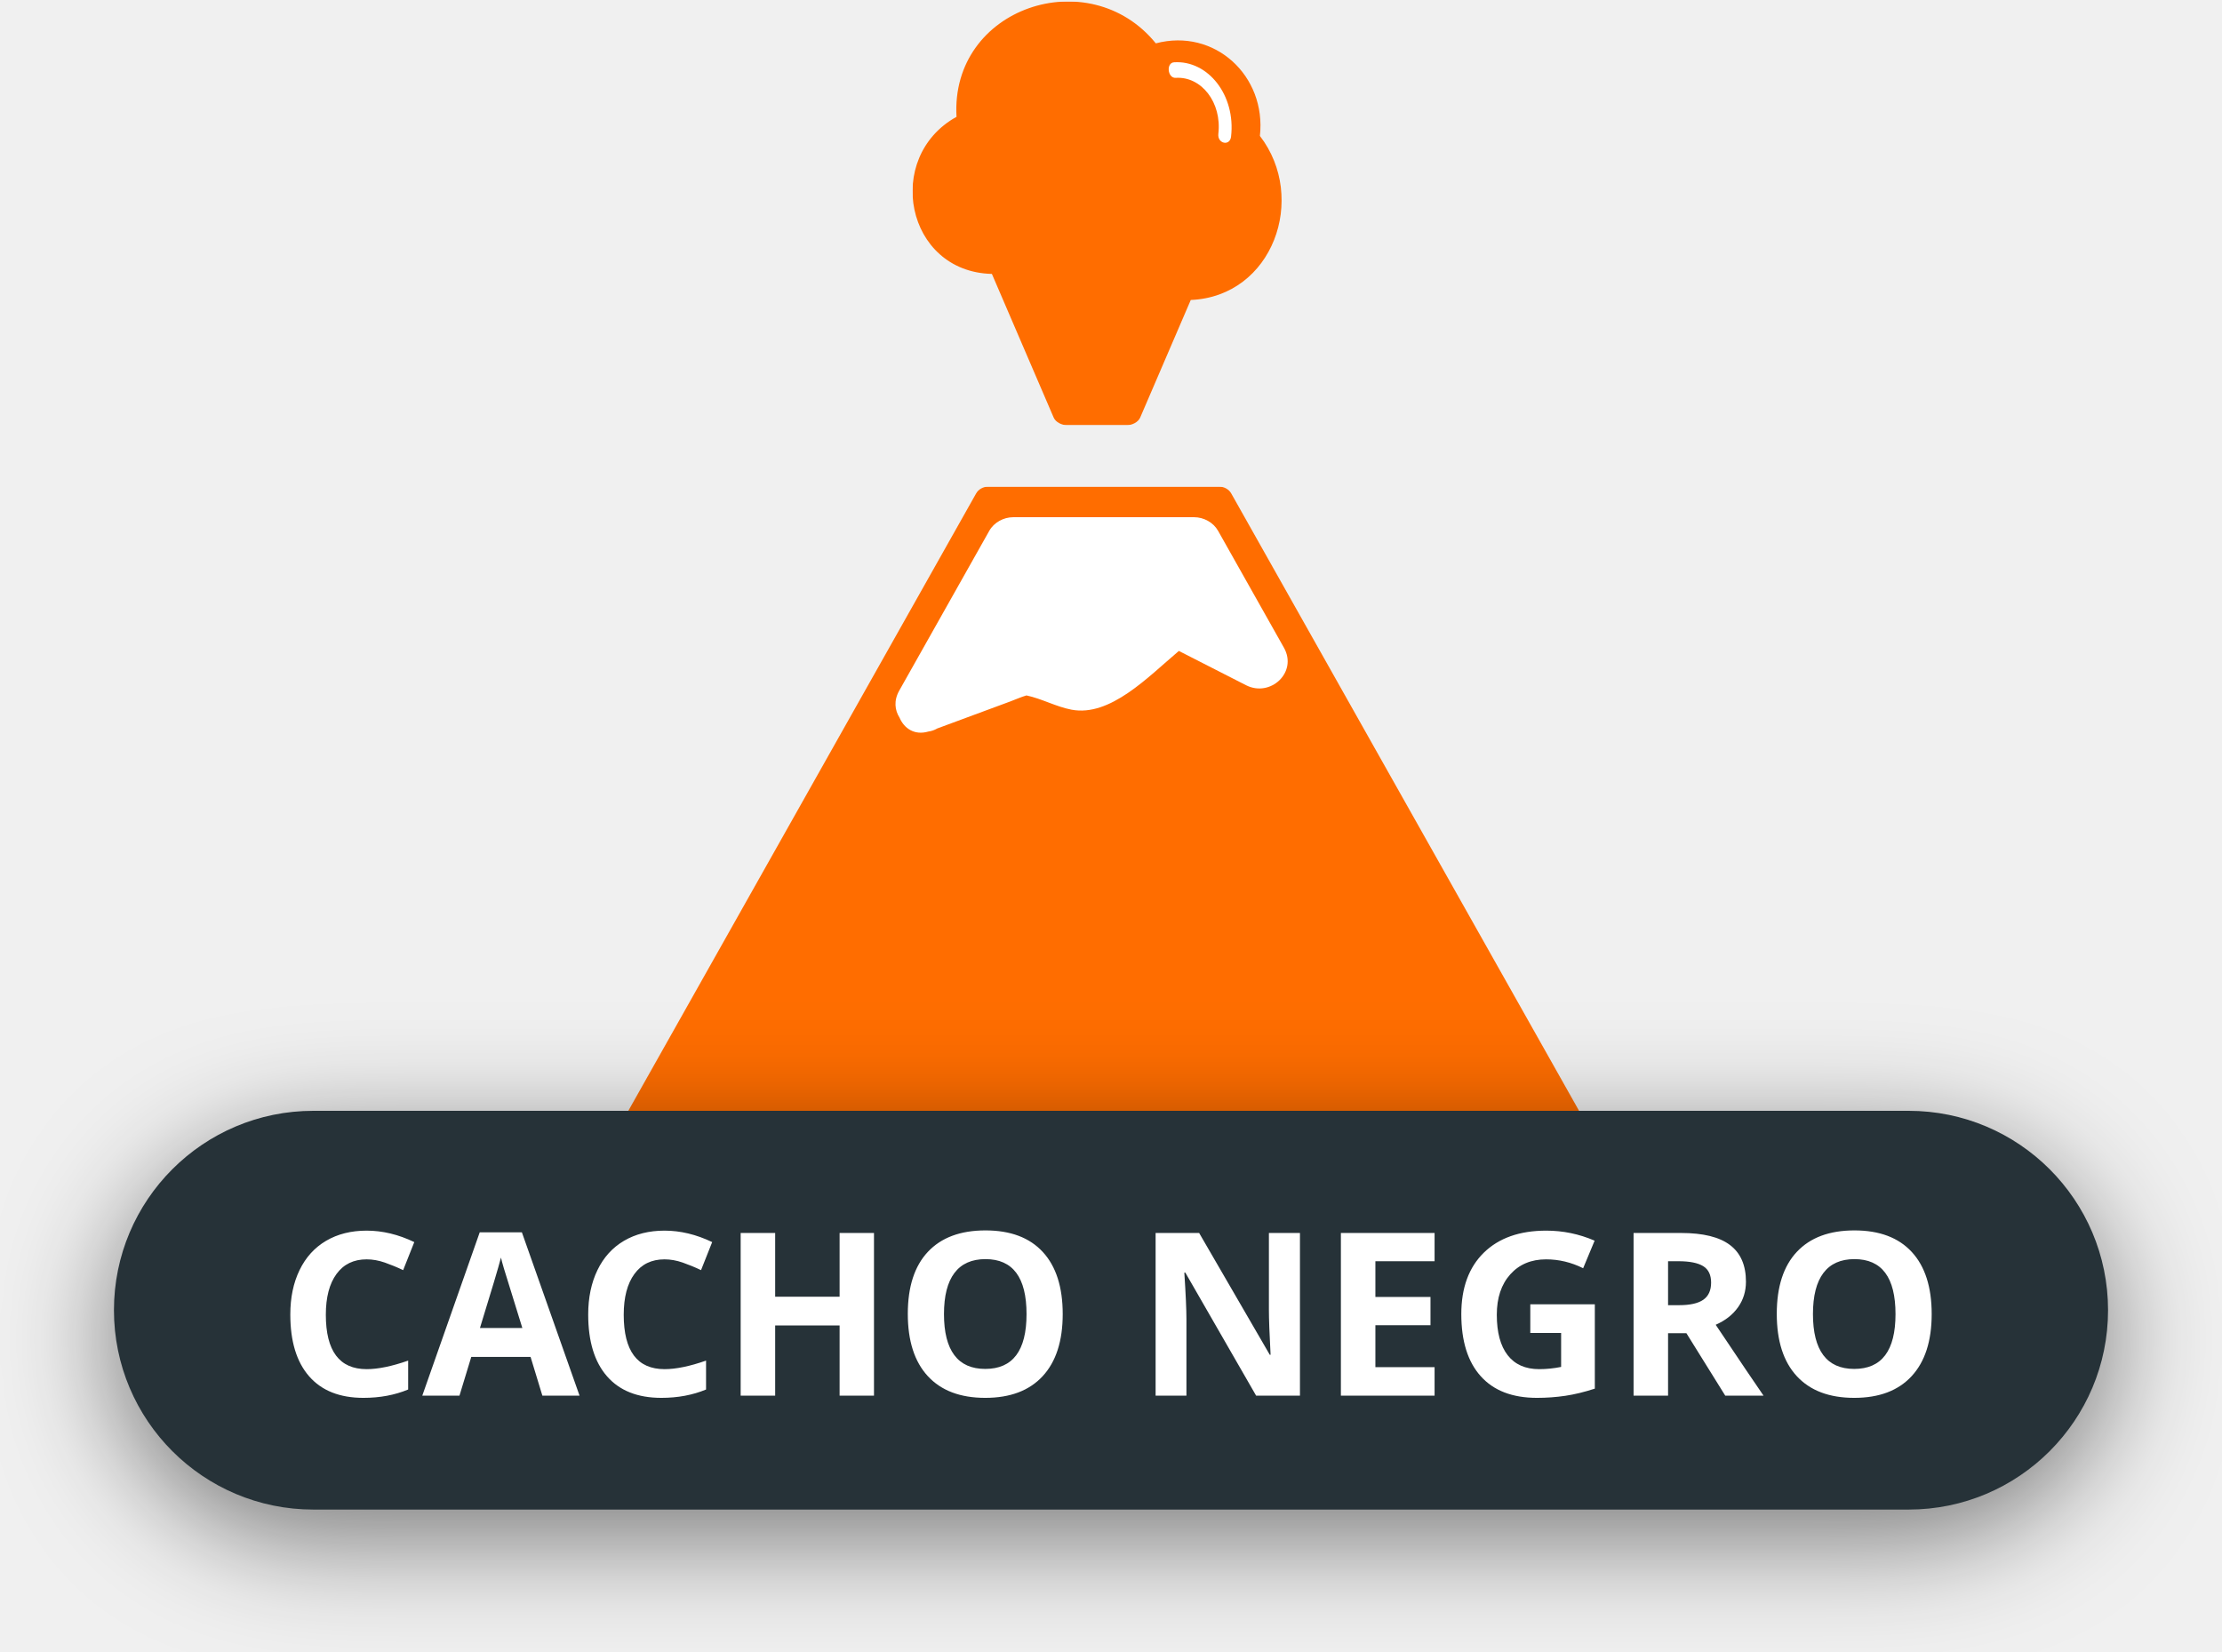
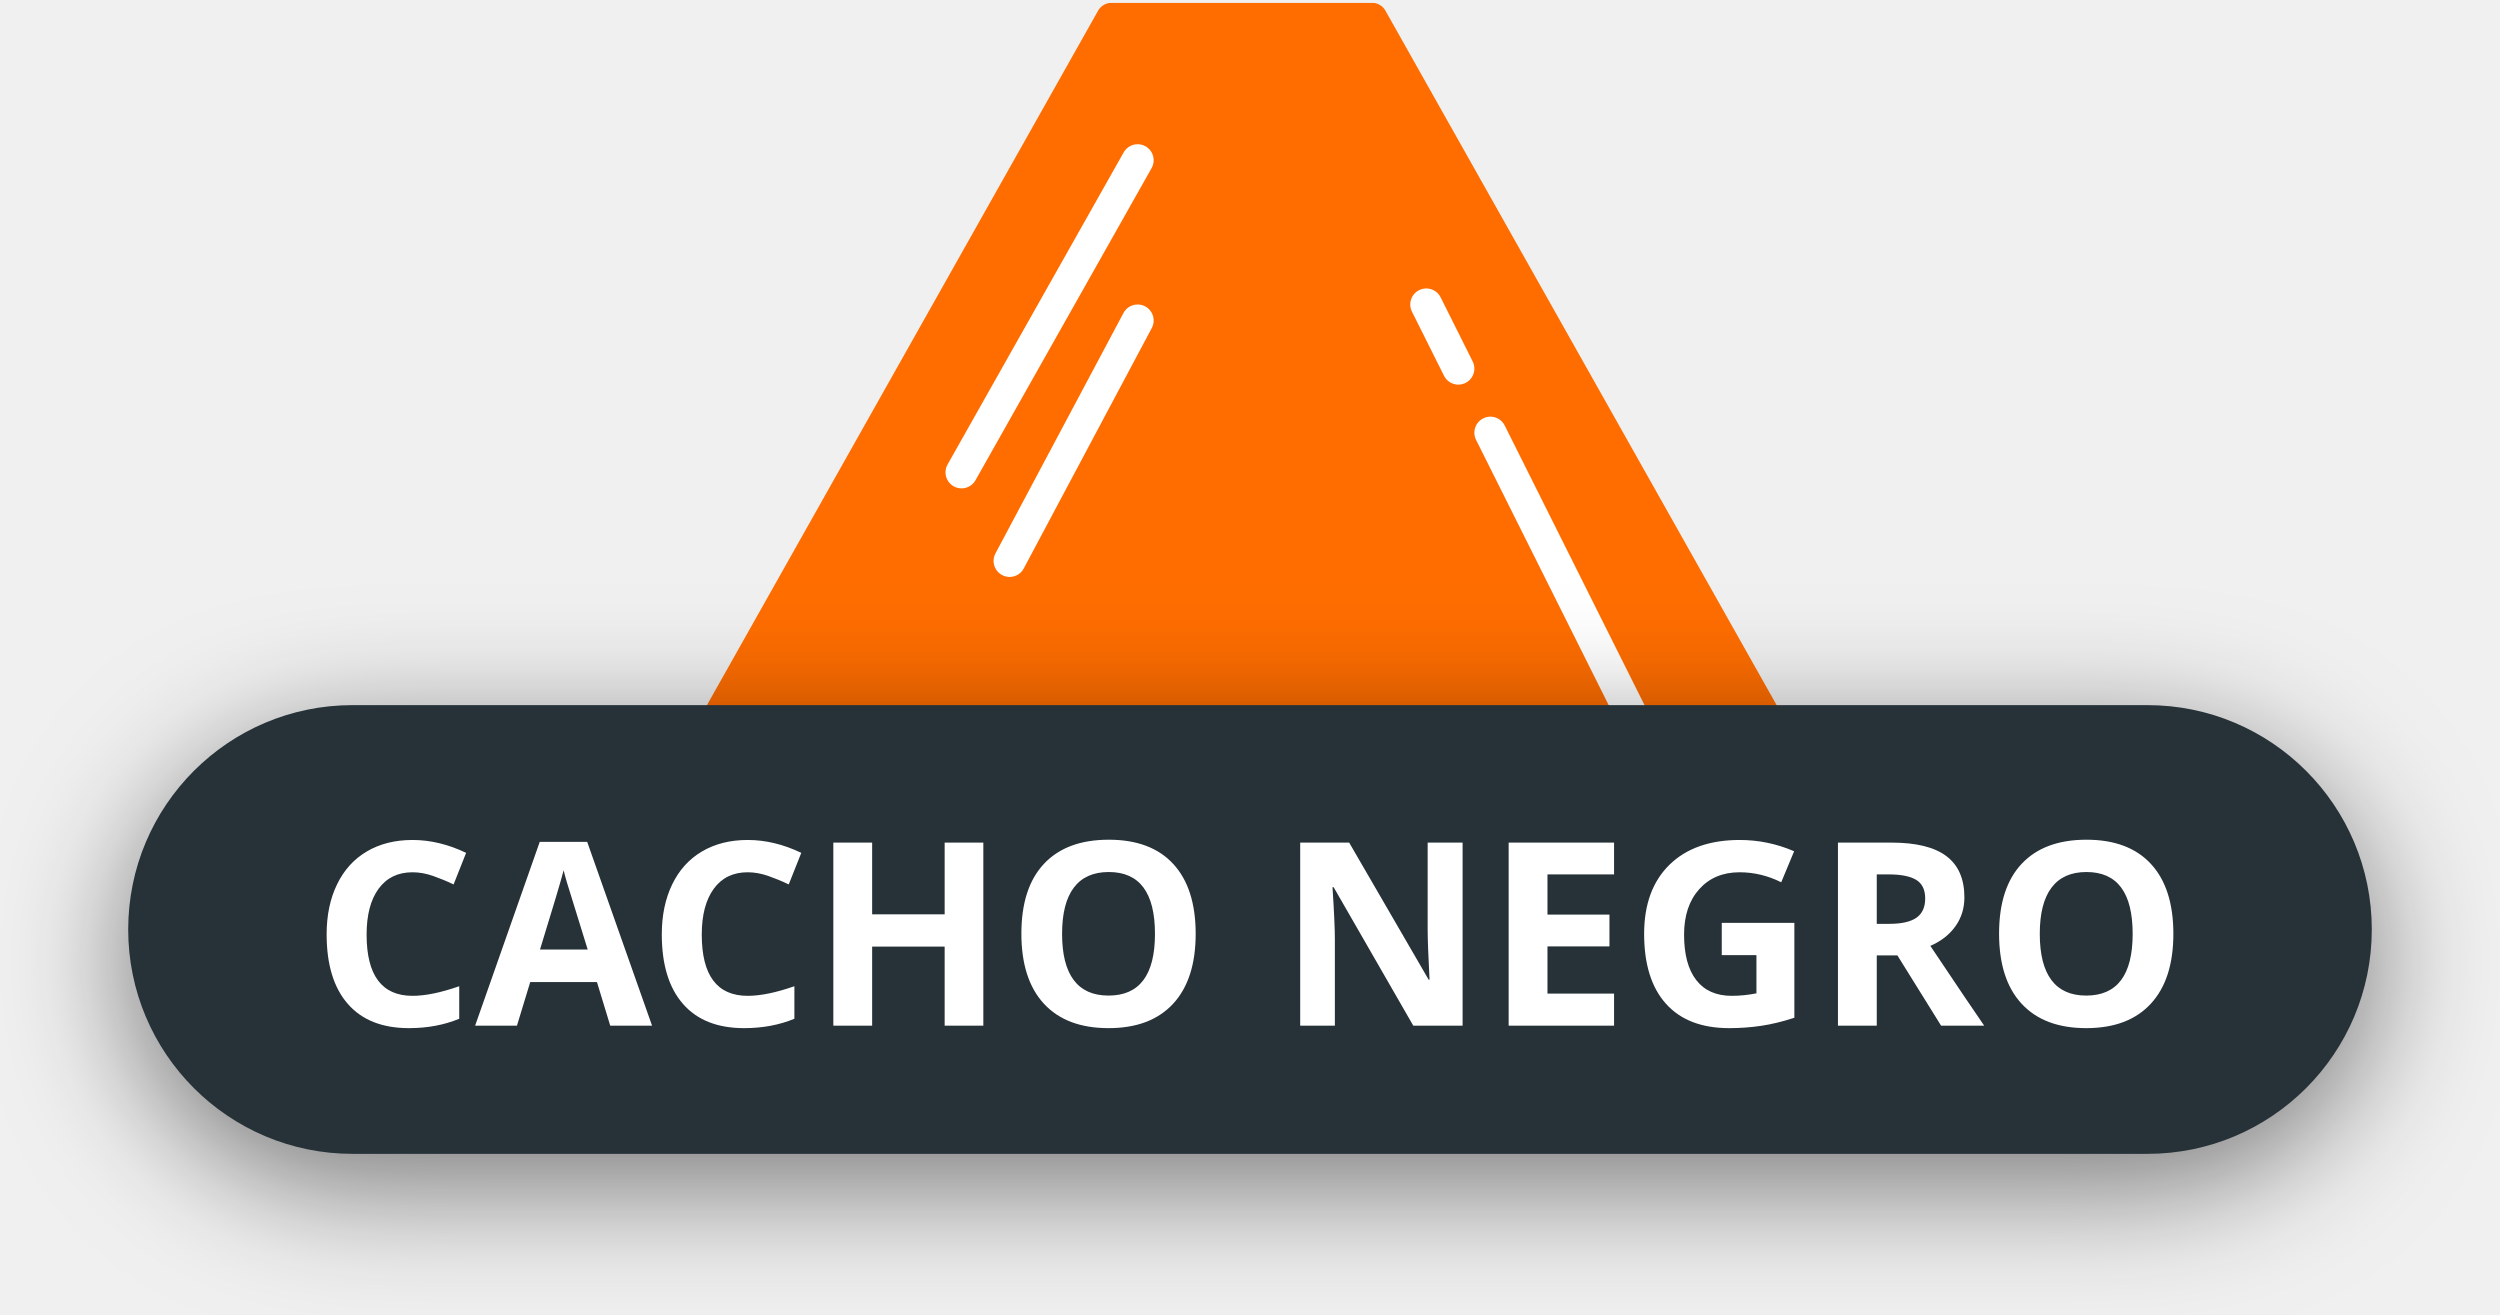
- <svg xmlns="http://www.w3.org/2000/svg" xmlns:xlink="http://www.w3.org/1999/xlink" width="78px" height="58px" viewBox="0 0 78 58" version="1.1">
+ <svg xmlns="http://www.w3.org/2000/svg" xmlns:xlink="http://www.w3.org/1999/xlink" width="78px" height="41px" viewBox="0 0 78 41" version="1.1">
  <defs>
    <polygon id="path-1" points="7.62968209e-05 0.082 33.486 0.082 33.486 22.708 7.62968209e-05 22.708" />
-     <polygon id="path-3" points="0.033 0.052 12.989 0.052 12.989 14.929 0.033 14.929" />
-     <rect id="path-5" x="0" y="39" width="70" height="14" rx="7" />
-     <filter x="-9.3%" y="-39.3%" width="118.6%" height="192.9%" filterUnits="objectBoundingBox" id="filter-6">
+     <rect id="path-3" x="0" y="22" width="70" height="14" rx="7" />
+     <filter x="-9.3%" y="-39.3%" width="118.6%" height="192.9%" filterUnits="objectBoundingBox" id="filter-4">
      <feOffset dx="0" dy="1" in="SourceAlpha" result="shadowOffsetOuter1" />
      <feGaussianBlur stdDeviation="2" in="shadowOffsetOuter1" result="shadowBlurOuter1" />
      <feColorMatrix values="0 0 0 0 0   0 0 0 0 0   0 0 0 0 0  0 0 0 0.5 0" type="matrix" in="shadowBlurOuter1" />
    </filter>
  </defs>
  <g id="Volcanes-fallas" stroke="none" stroke-width="1" fill="none" fill-rule="evenodd">
-     <g id="cacho_negro" transform="translate(4, 0)">
+     <g id="CACHO_NEGRO" transform="translate(4, 0)">
      <g id="Page-1-Copy-2" transform="translate(18, 0)">
-         <g id="Group-3" transform="translate(0, 17.00385)">
+         <g id="Group-3" transform="translate(0, 0.003849)">
          <mask id="mask-2" fill="white">
            <use xlink:href="#path-1" />
          </mask>
          <g id="Clip-2" />
          <path d="M33.424,21.984 C30.984,17.653 28.545,13.323 26.105,8.992 C24.477,6.101 22.849,3.211 21.22,0.32 C21.137,0.173 20.969,0.082 20.8,0.082 L12.686,0.082 C12.517,0.082 12.349,0.173 12.266,0.32 C8.198,7.541 4.13,14.763 0.063,21.984 C-0.116,22.301 0.108,22.708 0.482,22.708 L33.004,22.708 C33.378,22.708 33.602,22.301 33.424,21.984" id="Fill-1" fill="#FF6D00" mask="url(#mask-2)" />
        </g>
-         <path d="M23.071,22.741 C22.3,21.372 21.529,20.004 20.758,18.635 C20.592,18.341 20.255,18.159 19.918,18.159 L13.568,18.159 C13.231,18.159 12.894,18.341 12.728,18.635 C11.674,20.508 10.619,22.379 9.565,24.25 C9.369,24.599 9.411,24.935 9.577,25.196 C9.736,25.571 10.098,25.827 10.589,25.684 C10.697,25.67 10.802,25.634 10.901,25.576 C11.758,25.259 12.614,24.942 13.471,24.625 C13.656,24.556 13.843,24.471 14.033,24.416 C14.568,24.529 15.075,24.814 15.612,24.916 C16.969,25.176 18.294,23.774 19.382,22.854 C20.168,23.255 20.954,23.656 21.74,24.057 C22.595,24.493 23.558,23.606 23.071,22.741" id="Fill-4" fill="#FFFFFF" />
-         <g id="Group-8" transform="translate(10, 0)">
-           <mask id="mask-4" fill="white">
-             <use xlink:href="#path-3" />
-           </mask>
-           <g id="Clip-7" />
-           <path d="M12.227,4.772 C12.46,2.666 10.641,0.976 8.573,1.522 C6.235,-1.359 1.355,0.257 1.577,4.102 C-0.983,5.517 -0.214,9.544 2.819,9.617 C3.542,11.297 4.264,12.978 4.987,14.659 C5.06,14.829 5.282,14.929 5.455,14.929 L7.557,14.929 C7.73,14.929 7.952,14.829 8.025,14.659 L9.8,10.532 C12.682,10.41 13.908,6.956 12.227,4.772" id="Fill-6" fill="#FF6D00" mask="url(#mask-4)" />
-         </g>
-         <path d="M19.368,2.646 C20.272,2.685 20.892,3.678 20.65,4.756 C20.574,5.097 21.006,5.243 21.083,4.902 C21.403,3.472 20.561,2.147 19.368,2.097 C19.079,2.084 19.079,2.634 19.368,2.646" id="Fill-9" fill="#FFFFFF" transform="translate(20.15132, 3.596311) rotate(-6) translate(-20.15132, -3.596311) " />
      </g>
+       <path d="M31.494,5 L26,14.737" id="Line" stroke="#FFFFFF" stroke-linecap="round" />
+       <path d="M31.494,10 L27.5,17.5" id="Line-Copy-2" stroke="#FFFFFF" stroke-linecap="round" />
+       <path d="M42.5,13.5 L47.5,23.5" id="Line-Copy" stroke="#FFFFFF" stroke-linecap="round" />
+       <path d="M40.5,9.5 L41.5,11.5" id="Line" stroke="#FFFFFF" stroke-linecap="round" />
      <g id="Rectangle-2-Copy-4">
-         <use fill="black" fill-opacity="1" filter="url(#filter-6)" xlink:href="#path-5" />
-         <use fill="#263238" fill-rule="evenodd" xlink:href="#path-5" />
+         <use fill="black" fill-opacity="1" filter="url(#filter-4)" xlink:href="#path-3" />
+         <use fill="#263238" fill-rule="evenodd" xlink:href="#path-3" />
      </g>
-       <path d="M8.871,44.215 C8.415,44.215 8.063,44.386 7.812,44.729 C7.562,45.071 7.438,45.548 7.438,46.16 C7.438,47.434 7.915,48.07 8.871,48.07 C9.272,48.07 9.758,47.97 10.328,47.77 L10.328,48.785 C9.859,48.98 9.336,49.078 8.758,49.078 C7.927,49.078 7.292,48.826 6.852,48.322 C6.411,47.818 6.191,47.095 6.191,46.152 C6.191,45.559 6.299,45.038 6.516,44.592 C6.732,44.145 7.042,43.803 7.447,43.564 C7.852,43.326 8.327,43.207 8.871,43.207 C9.426,43.207 9.983,43.341 10.543,43.609 L10.152,44.594 C9.939,44.492 9.724,44.404 9.508,44.328 C9.292,44.253 9.079,44.215 8.871,44.215 Z M15.039,49 L14.625,47.641 L12.543,47.641 L12.129,49 L10.824,49 L12.84,43.266 L14.32,43.266 L16.344,49 L15.039,49 Z M14.336,46.625 C13.953,45.393 13.738,44.697 13.689,44.535 C13.641,44.374 13.607,44.246 13.586,44.152 C13.5,44.486 13.254,45.31 12.848,46.625 L14.336,46.625 Z M19.328,44.215 C18.872,44.215 18.52,44.386 18.27,44.729 C18.02,45.071 17.895,45.548 17.895,46.16 C17.895,47.434 18.372,48.07 19.328,48.07 C19.729,48.07 20.215,47.97 20.785,47.77 L20.785,48.785 C20.316,48.98 19.793,49.078 19.215,49.078 C18.384,49.078 17.749,48.826 17.309,48.322 C16.868,47.818 16.648,47.095 16.648,46.152 C16.648,45.559 16.757,45.038 16.973,44.592 C17.189,44.145 17.499,43.803 17.904,43.564 C18.309,43.326 18.784,43.207 19.328,43.207 C19.883,43.207 20.44,43.341 21,43.609 L20.609,44.594 C20.396,44.492 20.181,44.404 19.965,44.328 C19.749,44.253 19.536,44.215 19.328,44.215 Z M26.68,49 L25.473,49 L25.473,46.535 L23.211,46.535 L23.211,49 L22,49 L22,43.289 L23.211,43.289 L23.211,45.527 L25.473,45.527 L25.473,43.289 L26.68,43.289 L26.68,49 Z M33.305,46.137 C33.305,47.082 33.07,47.809 32.602,48.316 C32.133,48.824 31.461,49.078 30.586,49.078 C29.711,49.078 29.039,48.824 28.57,48.316 C28.102,47.809 27.867,47.079 27.867,46.129 C27.867,45.178 28.102,44.452 28.572,43.951 C29.042,43.45 29.716,43.199 30.594,43.199 C31.471,43.199 32.143,43.452 32.607,43.957 C33.072,44.462 33.305,45.189 33.305,46.137 Z M29.137,46.137 C29.137,46.775 29.258,47.255 29.5,47.578 C29.742,47.901 30.104,48.062 30.586,48.062 C31.552,48.062 32.035,47.421 32.035,46.137 C32.035,44.85 31.555,44.207 30.594,44.207 C30.112,44.207 29.749,44.369 29.504,44.693 C29.259,45.018 29.137,45.499 29.137,46.137 Z M41.633,49 L40.094,49 L37.609,44.68 L37.574,44.68 C37.624,45.443 37.648,45.987 37.648,46.312 L37.648,49 L36.566,49 L36.566,43.289 L38.094,43.289 L40.574,47.566 L40.602,47.566 C40.562,46.824 40.543,46.299 40.543,45.992 L40.543,43.289 L41.633,43.289 L41.633,49 Z M46.359,49 L43.07,49 L43.07,43.289 L46.359,43.289 L46.359,44.281 L44.281,44.281 L44.281,45.535 L46.215,45.535 L46.215,46.527 L44.281,46.527 L44.281,48 L46.359,48 L46.359,49 Z M49.719,45.793 L51.984,45.793 L51.984,48.754 C51.617,48.874 51.271,48.958 50.947,49.006 C50.623,49.054 50.292,49.078 49.953,49.078 C49.091,49.078 48.433,48.825 47.979,48.318 C47.524,47.812 47.297,47.085 47.297,46.137 C47.297,45.215 47.561,44.496 48.088,43.98 C48.615,43.465 49.346,43.207 50.281,43.207 C50.867,43.207 51.432,43.324 51.977,43.559 L51.574,44.527 C51.158,44.319 50.724,44.215 50.273,44.215 C49.75,44.215 49.331,44.391 49.016,44.742 C48.701,45.094 48.543,45.566 48.543,46.16 C48.543,46.78 48.67,47.253 48.924,47.58 C49.178,47.907 49.547,48.07 50.031,48.07 C50.284,48.07 50.54,48.044 50.801,47.992 L50.801,46.801 L49.719,46.801 L49.719,45.793 Z M54.555,45.824 L54.945,45.824 C55.328,45.824 55.611,45.76 55.793,45.633 C55.975,45.505 56.066,45.305 56.066,45.031 C56.066,44.76 55.973,44.568 55.787,44.453 C55.601,44.339 55.313,44.281 54.922,44.281 L54.555,44.281 L54.555,45.824 Z M54.555,46.809 L54.555,49 L53.344,49 L53.344,43.289 L55.008,43.289 C55.784,43.289 56.358,43.43 56.73,43.713 C57.103,43.995 57.289,44.424 57.289,45 C57.289,45.336 57.197,45.635 57.012,45.896 C56.827,46.158 56.565,46.363 56.227,46.512 C57.086,47.796 57.646,48.625 57.906,49 L56.562,49 L55.199,46.809 L54.555,46.809 Z M63.809,46.137 C63.809,47.082 63.574,47.809 63.105,48.316 C62.637,48.824 61.965,49.078 61.09,49.078 C60.215,49.078 59.543,48.824 59.074,48.316 C58.605,47.809 58.371,47.079 58.371,46.129 C58.371,45.178 58.606,44.452 59.076,43.951 C59.546,43.45 60.22,43.199 61.098,43.199 C61.975,43.199 62.646,43.452 63.111,43.957 C63.576,44.462 63.809,45.189 63.809,46.137 Z M59.641,46.137 C59.641,46.775 59.762,47.255 60.004,47.578 C60.246,47.901 60.608,48.062 61.09,48.062 C62.056,48.062 62.539,47.421 62.539,46.137 C62.539,44.85 62.059,44.207 61.098,44.207 C60.616,44.207 60.253,44.369 60.008,44.693 C59.763,45.018 59.641,45.499 59.641,46.137 Z" id="cacho-negro" fill="#FFFFFF" />
+       <path d="M8.871,27.215 C8.415,27.215 8.063,27.386 7.812,27.729 C7.562,28.071 7.438,28.548 7.438,29.16 C7.438,30.434 7.915,31.07 8.871,31.07 C9.272,31.07 9.758,30.97 10.328,30.77 L10.328,31.785 C9.859,31.98 9.336,32.078 8.758,32.078 C7.927,32.078 7.292,31.826 6.852,31.322 C6.411,30.818 6.191,30.095 6.191,29.152 C6.191,28.559 6.299,28.038 6.516,27.592 C6.732,27.145 7.042,26.803 7.447,26.564 C7.852,26.326 8.327,26.207 8.871,26.207 C9.426,26.207 9.983,26.341 10.543,26.609 L10.152,27.594 C9.939,27.492 9.724,27.404 9.508,27.328 C9.292,27.253 9.079,27.215 8.871,27.215 Z M15.039,32 L14.625,30.641 L12.543,30.641 L12.129,32 L10.824,32 L12.84,26.266 L14.32,26.266 L16.344,32 L15.039,32 Z M14.336,29.625 C13.953,28.393 13.738,27.697 13.689,27.535 C13.641,27.374 13.607,27.246 13.586,27.152 C13.5,27.486 13.254,28.31 12.848,29.625 L14.336,29.625 Z M19.328,27.215 C18.872,27.215 18.52,27.386 18.27,27.729 C18.02,28.071 17.895,28.548 17.895,29.16 C17.895,30.434 18.372,31.07 19.328,31.07 C19.729,31.07 20.215,30.97 20.785,30.77 L20.785,31.785 C20.316,31.98 19.793,32.078 19.215,32.078 C18.384,32.078 17.749,31.826 17.309,31.322 C16.868,30.818 16.648,30.095 16.648,29.152 C16.648,28.559 16.757,28.038 16.973,27.592 C17.189,27.145 17.499,26.803 17.904,26.564 C18.309,26.326 18.784,26.207 19.328,26.207 C19.883,26.207 20.44,26.341 21,26.609 L20.609,27.594 C20.396,27.492 20.181,27.404 19.965,27.328 C19.749,27.253 19.536,27.215 19.328,27.215 Z M26.68,32 L25.473,32 L25.473,29.535 L23.211,29.535 L23.211,32 L22,32 L22,26.289 L23.211,26.289 L23.211,28.527 L25.473,28.527 L25.473,26.289 L26.68,26.289 L26.68,32 Z M33.305,29.137 C33.305,30.082 33.07,30.809 32.602,31.316 C32.133,31.824 31.461,32.078 30.586,32.078 C29.711,32.078 29.039,31.824 28.57,31.316 C28.102,30.809 27.867,30.079 27.867,29.129 C27.867,28.178 28.102,27.452 28.572,26.951 C29.042,26.45 29.716,26.199 30.594,26.199 C31.471,26.199 32.143,26.452 32.607,26.957 C33.072,27.462 33.305,28.189 33.305,29.137 Z M29.137,29.137 C29.137,29.775 29.258,30.255 29.5,30.578 C29.742,30.901 30.104,31.062 30.586,31.062 C31.552,31.062 32.035,30.421 32.035,29.137 C32.035,27.85 31.555,27.207 30.594,27.207 C30.112,27.207 29.749,27.369 29.504,27.693 C29.259,28.018 29.137,28.499 29.137,29.137 Z M41.633,32 L40.094,32 L37.609,27.68 L37.574,27.68 C37.624,28.443 37.648,28.987 37.648,29.312 L37.648,32 L36.566,32 L36.566,26.289 L38.094,26.289 L40.574,30.566 L40.602,30.566 C40.562,29.824 40.543,29.299 40.543,28.992 L40.543,26.289 L41.633,26.289 L41.633,32 Z M46.359,32 L43.07,32 L43.07,26.289 L46.359,26.289 L46.359,27.281 L44.281,27.281 L44.281,28.535 L46.215,28.535 L46.215,29.527 L44.281,29.527 L44.281,31 L46.359,31 L46.359,32 Z M49.719,28.793 L51.984,28.793 L51.984,31.754 C51.617,31.874 51.271,31.958 50.947,32.006 C50.623,32.054 50.292,32.078 49.953,32.078 C49.091,32.078 48.433,31.825 47.979,31.318 C47.524,30.812 47.297,30.085 47.297,29.137 C47.297,28.215 47.561,27.496 48.088,26.98 C48.615,26.465 49.346,26.207 50.281,26.207 C50.867,26.207 51.432,26.324 51.977,26.559 L51.574,27.527 C51.158,27.319 50.724,27.215 50.273,27.215 C49.75,27.215 49.331,27.391 49.016,27.742 C48.701,28.094 48.543,28.566 48.543,29.16 C48.543,29.78 48.67,30.253 48.924,30.58 C49.178,30.907 49.547,31.07 50.031,31.07 C50.284,31.07 50.54,31.044 50.801,30.992 L50.801,29.801 L49.719,29.801 L49.719,28.793 Z M54.555,28.824 L54.945,28.824 C55.328,28.824 55.611,28.76 55.793,28.633 C55.975,28.505 56.066,28.305 56.066,28.031 C56.066,27.76 55.973,27.568 55.787,27.453 C55.601,27.339 55.313,27.281 54.922,27.281 L54.555,27.281 L54.555,28.824 Z M54.555,29.809 L54.555,32 L53.344,32 L53.344,26.289 L55.008,26.289 C55.784,26.289 56.358,26.43 56.73,26.713 C57.103,26.995 57.289,27.424 57.289,28 C57.289,28.336 57.197,28.635 57.012,28.896 C56.827,29.158 56.565,29.363 56.227,29.512 C57.086,30.796 57.646,31.625 57.906,32 L56.562,32 L55.199,29.809 L54.555,29.809 Z M63.809,29.137 C63.809,30.082 63.574,30.809 63.105,31.316 C62.637,31.824 61.965,32.078 61.09,32.078 C60.215,32.078 59.543,31.824 59.074,31.316 C58.605,30.809 58.371,30.079 58.371,29.129 C58.371,28.178 58.606,27.452 59.076,26.951 C59.546,26.45 60.22,26.199 61.098,26.199 C61.975,26.199 62.646,26.452 63.111,26.957 C63.576,27.462 63.809,28.189 63.809,29.137 Z M59.641,29.137 C59.641,29.775 59.762,30.255 60.004,30.578 C60.246,30.901 60.608,31.062 61.09,31.062 C62.056,31.062 62.539,30.421 62.539,29.137 C62.539,27.85 62.059,27.207 61.098,27.207 C60.616,27.207 60.253,27.369 60.008,27.693 C59.763,28.018 59.641,28.499 59.641,29.137 Z" id="CACHO-NEGRO" fill="#FFFFFF" />
    </g>
  </g>
</svg>
